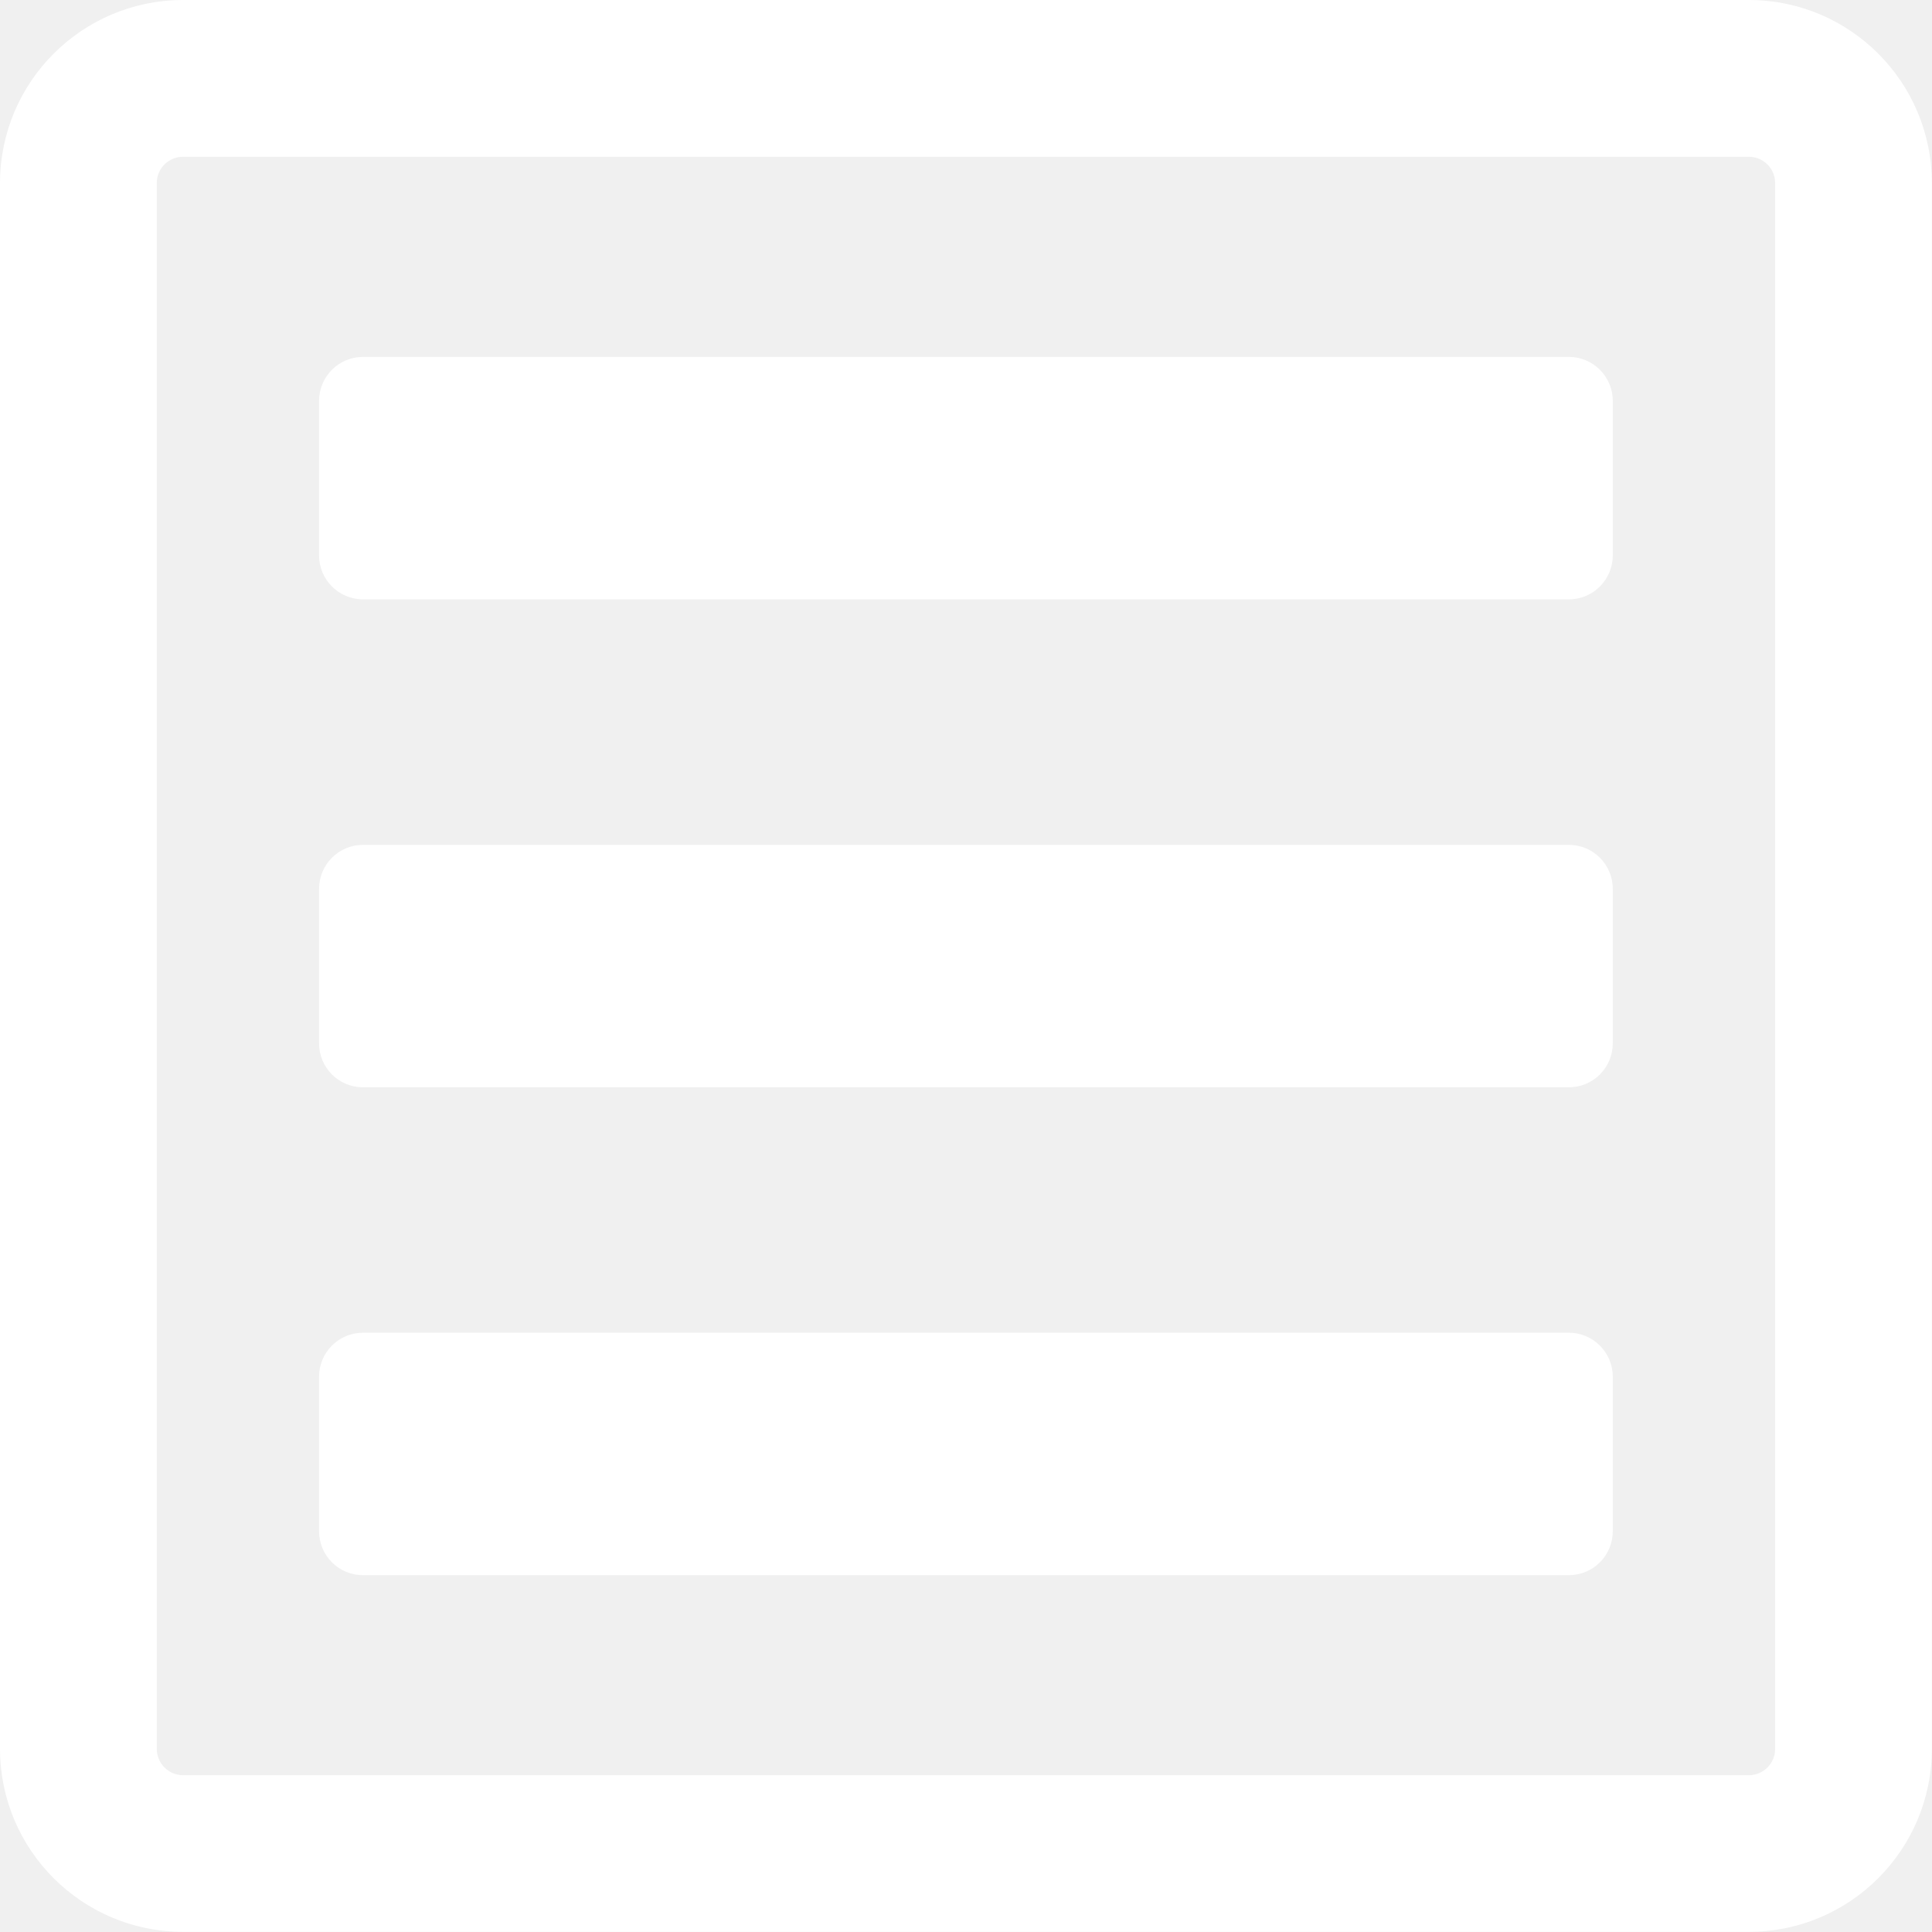
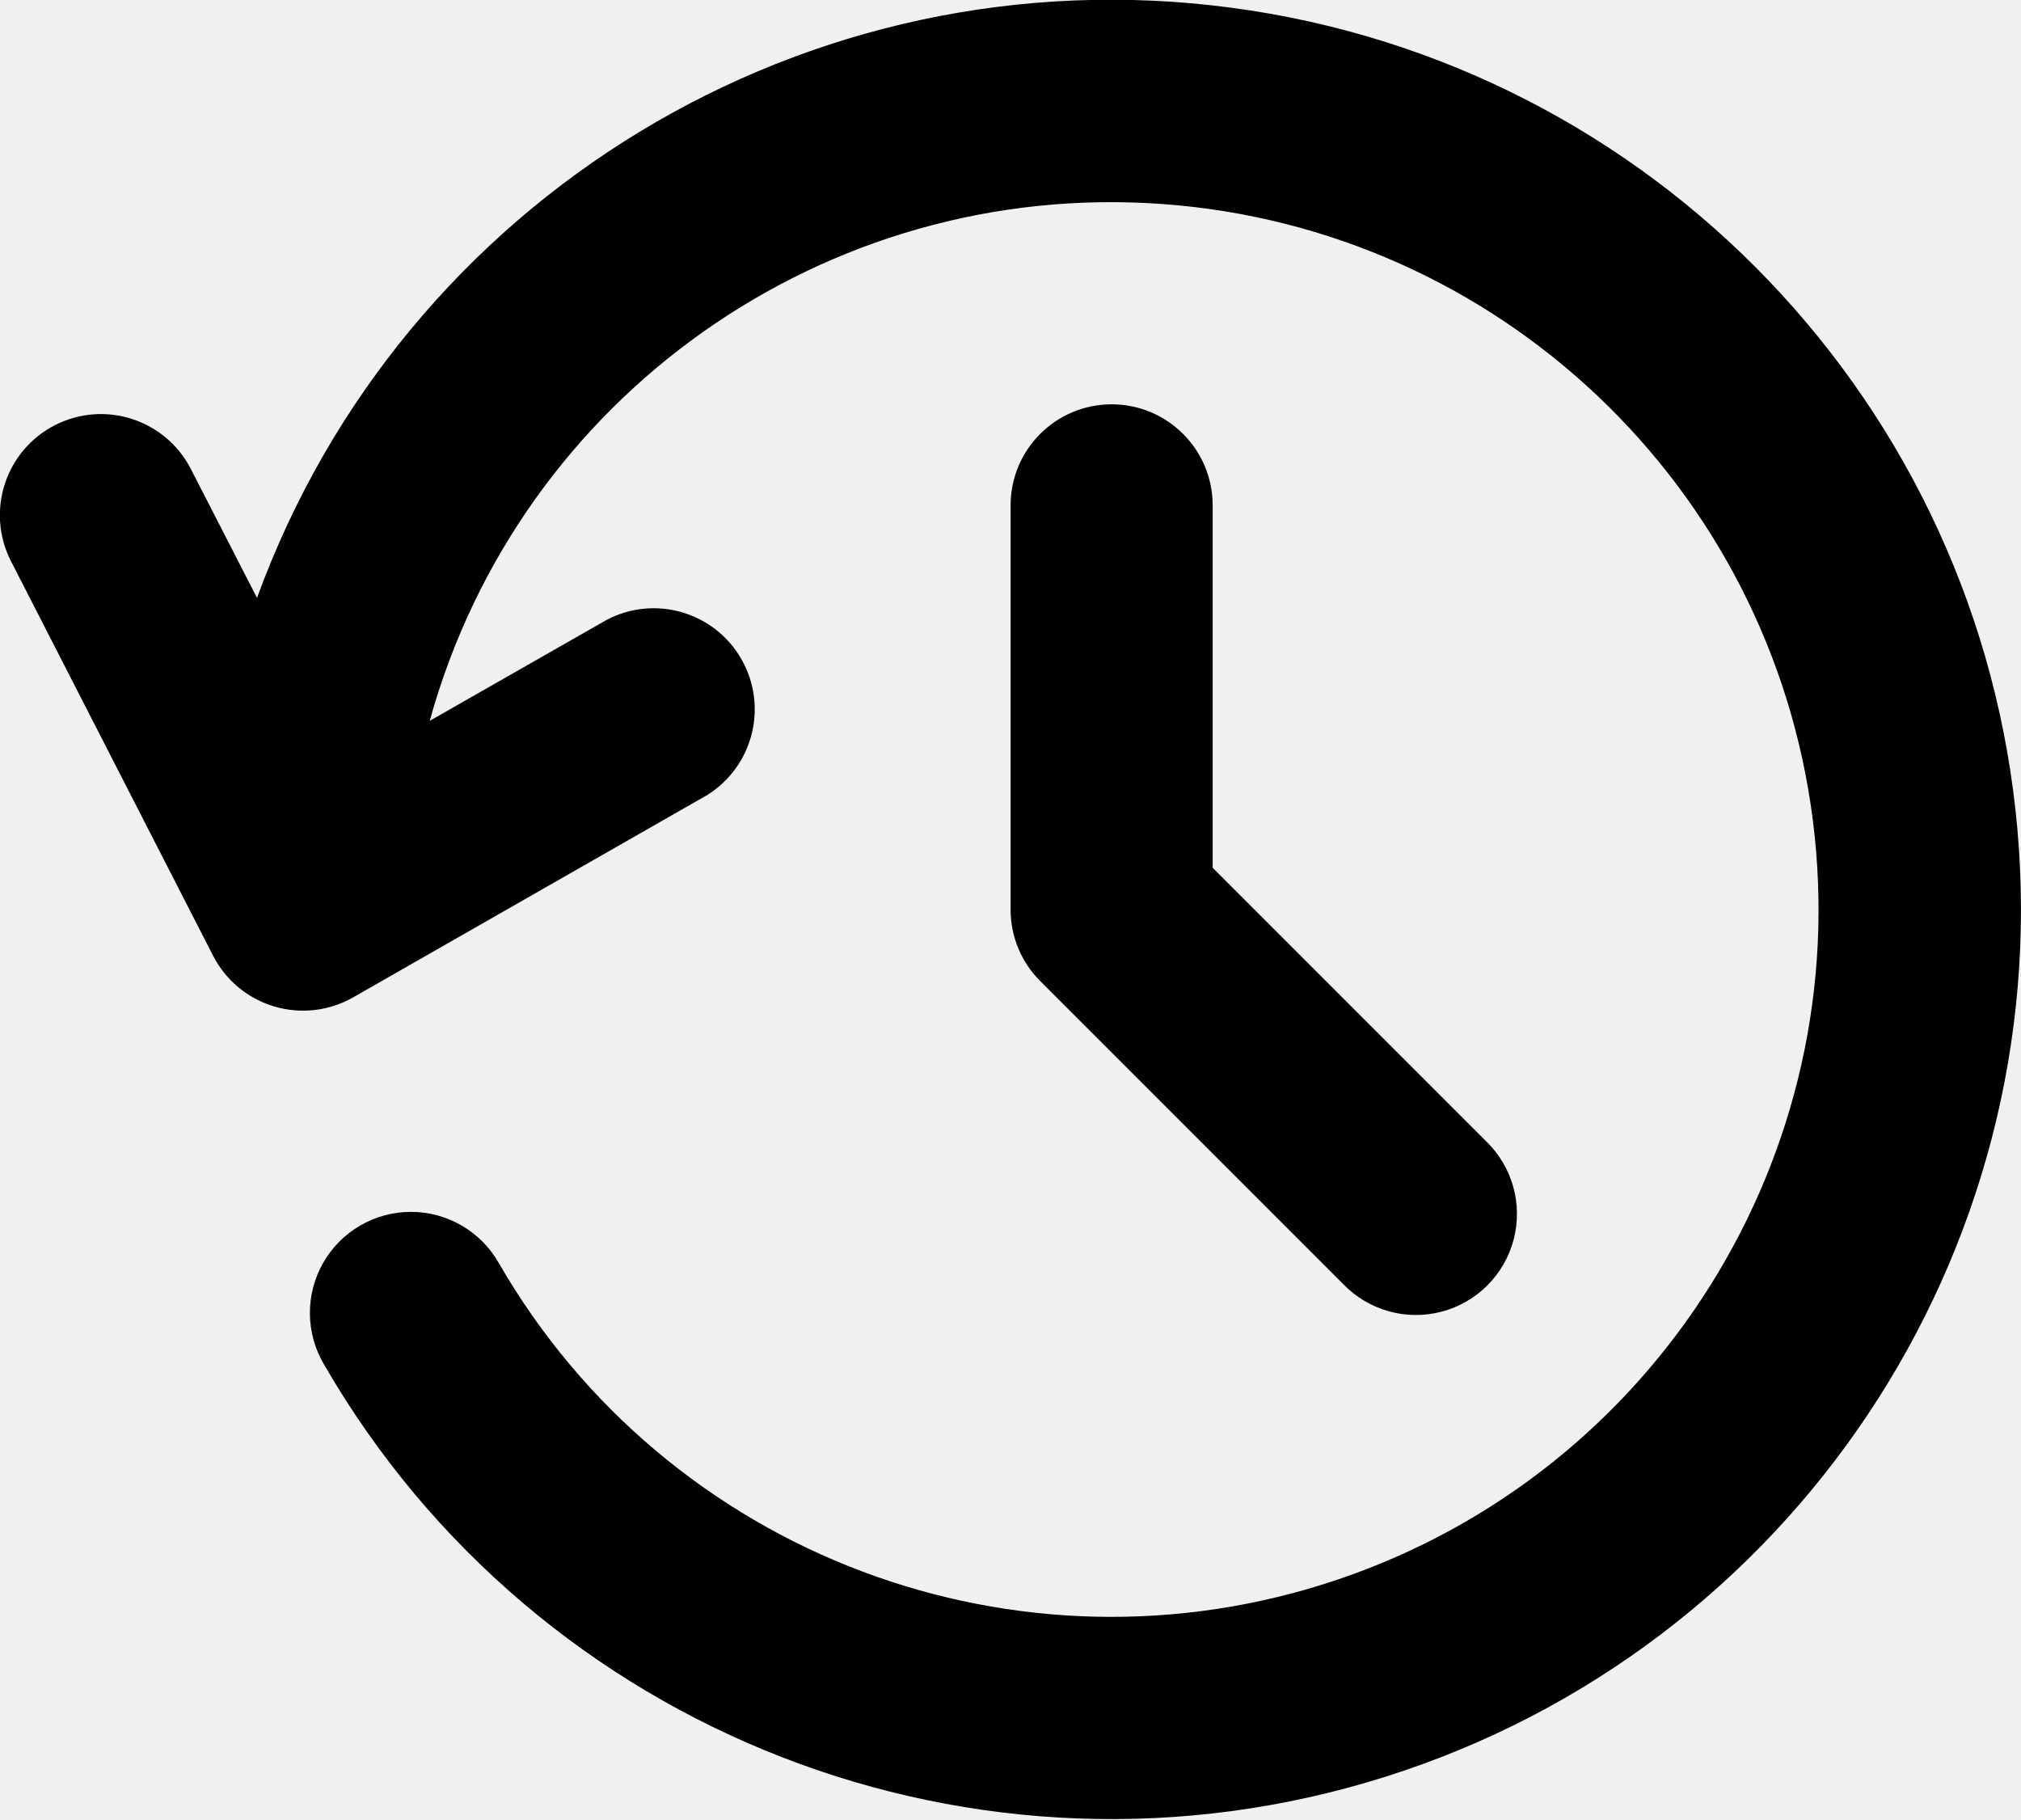
- <svg xmlns="http://www.w3.org/2000/svg" width="24" height="24.002" viewBox="0 0 24 24.002">
-   <g id="icon_2_" data-name="icon (2)" transform="translate(-0.019)">
-     <g id="Group_609" data-name="Group 609" transform="translate(0.019)">
-       <path id="Path_387" data-name="Path 387" d="M21.747,0H2.292A2.276,2.276,0,0,0,.019,2.273V21.729A2.275,2.275,0,0,0,2.292,24H21.747a2.274,2.274,0,0,0,2.272-2.273V2.273A2.274,2.274,0,0,0,21.747,0Zm.325,21.729a.326.326,0,0,1-.325.325H2.292a.327.327,0,0,1-.325-.325V2.273a.325.325,0,0,1,.325-.325H21.747a.325.325,0,0,1,.325.325Z" transform="translate(-0.019)" fill="#fff" />
-       <path id="Path_388" data-name="Path 388" d="M80.943,73.149H65.963a.546.546,0,0,0-.546.546v1.92a.546.546,0,0,0,.546.546H80.943a.546.546,0,0,0,.546-.546v-1.92A.546.546,0,0,0,80.943,73.149Z" transform="translate(-61.453 -68.715)" fill="#fff" />
-       <path id="Path_389" data-name="Path 389" d="M80.943,173.149H65.963a.546.546,0,0,0-.546.546v1.92a.545.545,0,0,0,.546.546H80.943a.545.545,0,0,0,.546-.546v-1.92A.546.546,0,0,0,80.943,173.149Z" transform="translate(-61.453 -162.653)" fill="#fff" />
-       <path id="Path_390" data-name="Path 390" d="M80.943,273.148H65.963a.545.545,0,0,0-.546.546v1.92a.545.545,0,0,0,.546.546H80.943a.545.545,0,0,0,.546-.546v-1.92A.546.546,0,0,0,80.943,273.148Z" transform="translate(-61.453 -256.591)" fill="#fff" />
-     </g>
-   </g>
+ <svg xmlns="http://www.w3.org/2000/svg" width="22.222" height="20" viewBox="0 0 22.222 20">
+   <path id="Path_393" data-name="Path 393" d="M190.185,100.476a10,10,0,1,1,.737,8.428,1.111,1.111,0,1,1,1.923-1.113,7.776,7.776,0,1,0-.761-5.963l1.947-1.111a1.111,1.111,0,0,1,1.1,1.929l-3.889,2.222a1.112,1.112,0,0,1-1.54-.458l-2.222-4.337a1.111,1.111,0,0,1,1.978-1.013Zm10.508,2.967,3.008,3.008a1.111,1.111,0,1,1-1.571,1.571l-3.333-3.333a1.11,1.11,0,0,1-.326-.786V99.459a1.111,1.111,0,0,1,2.222,0Z" transform="translate(-187.359 -93.903)" fill="currentColor" fill-rule="evenodd" />
</svg>
